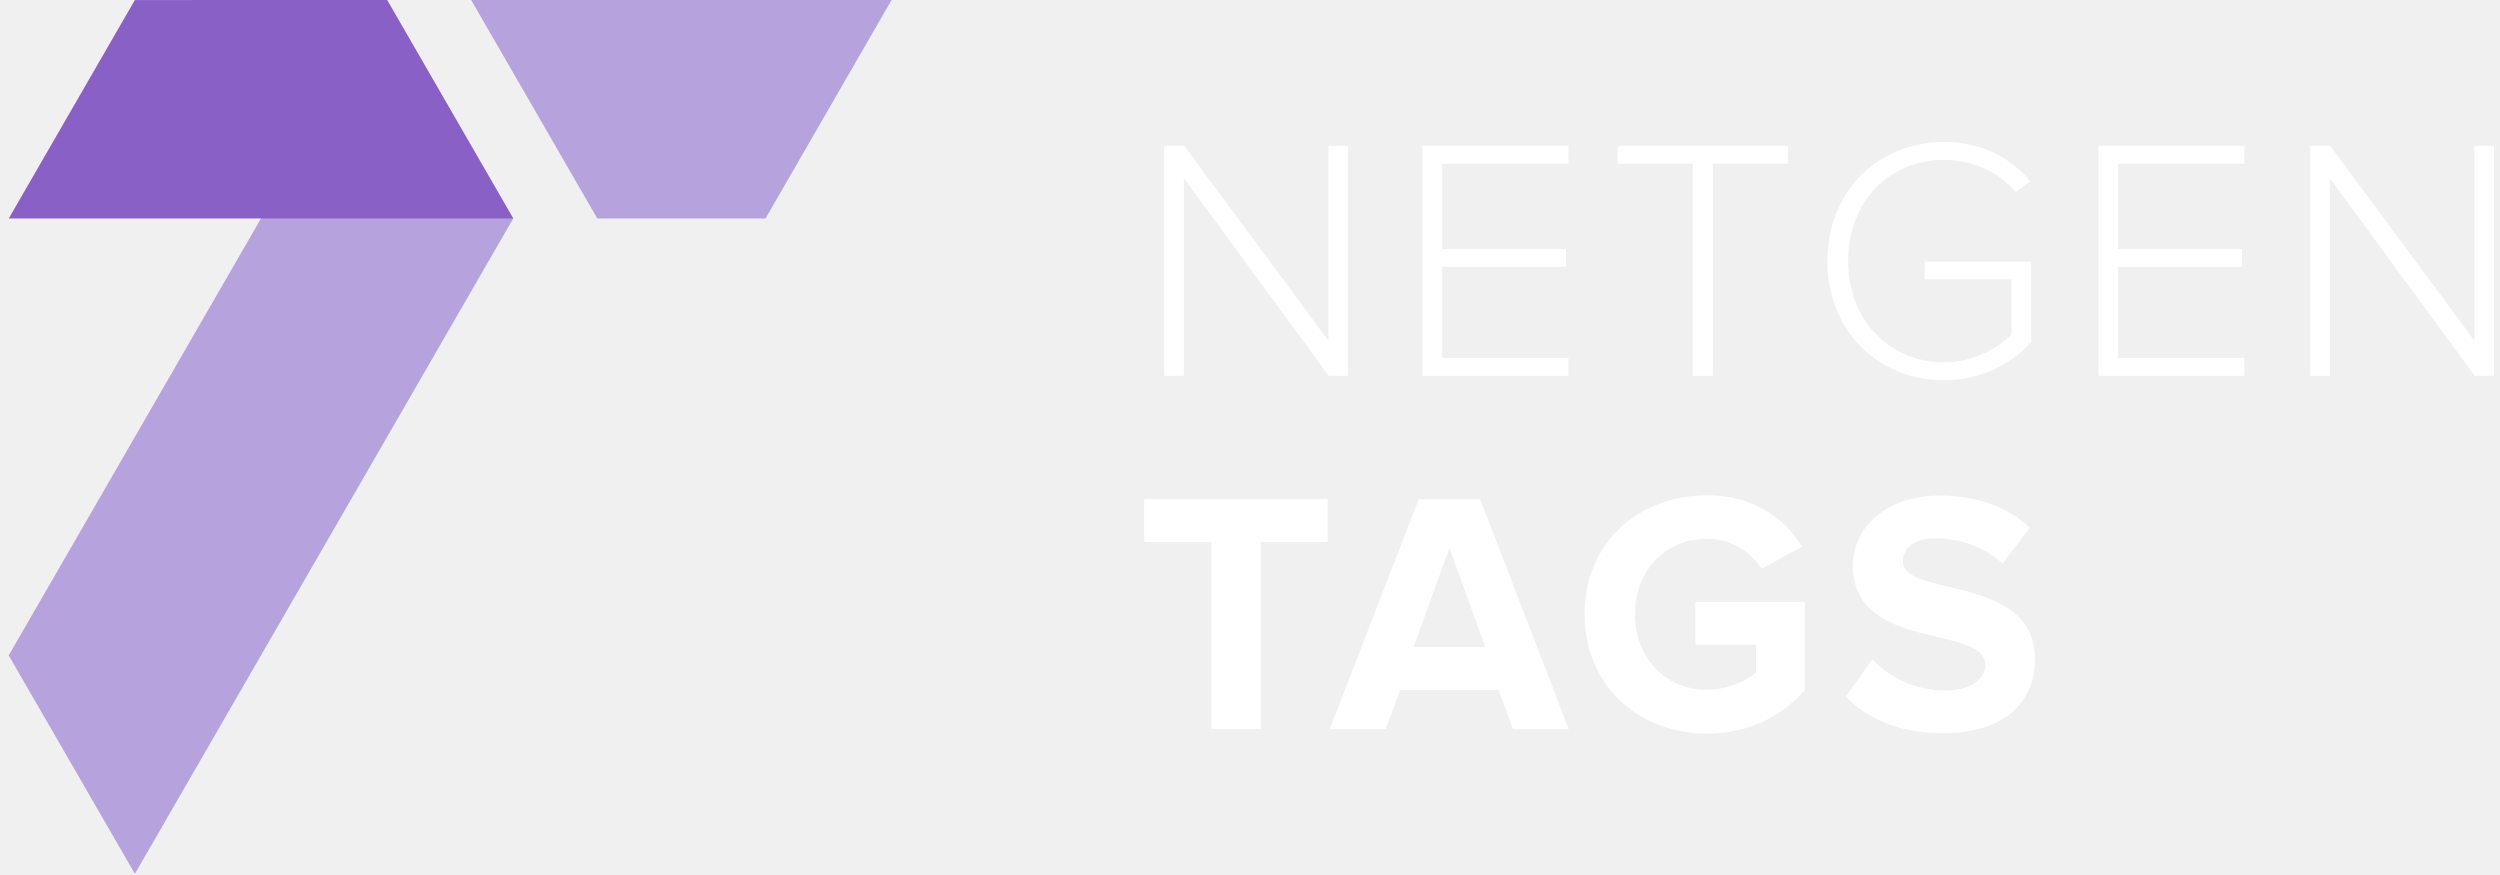
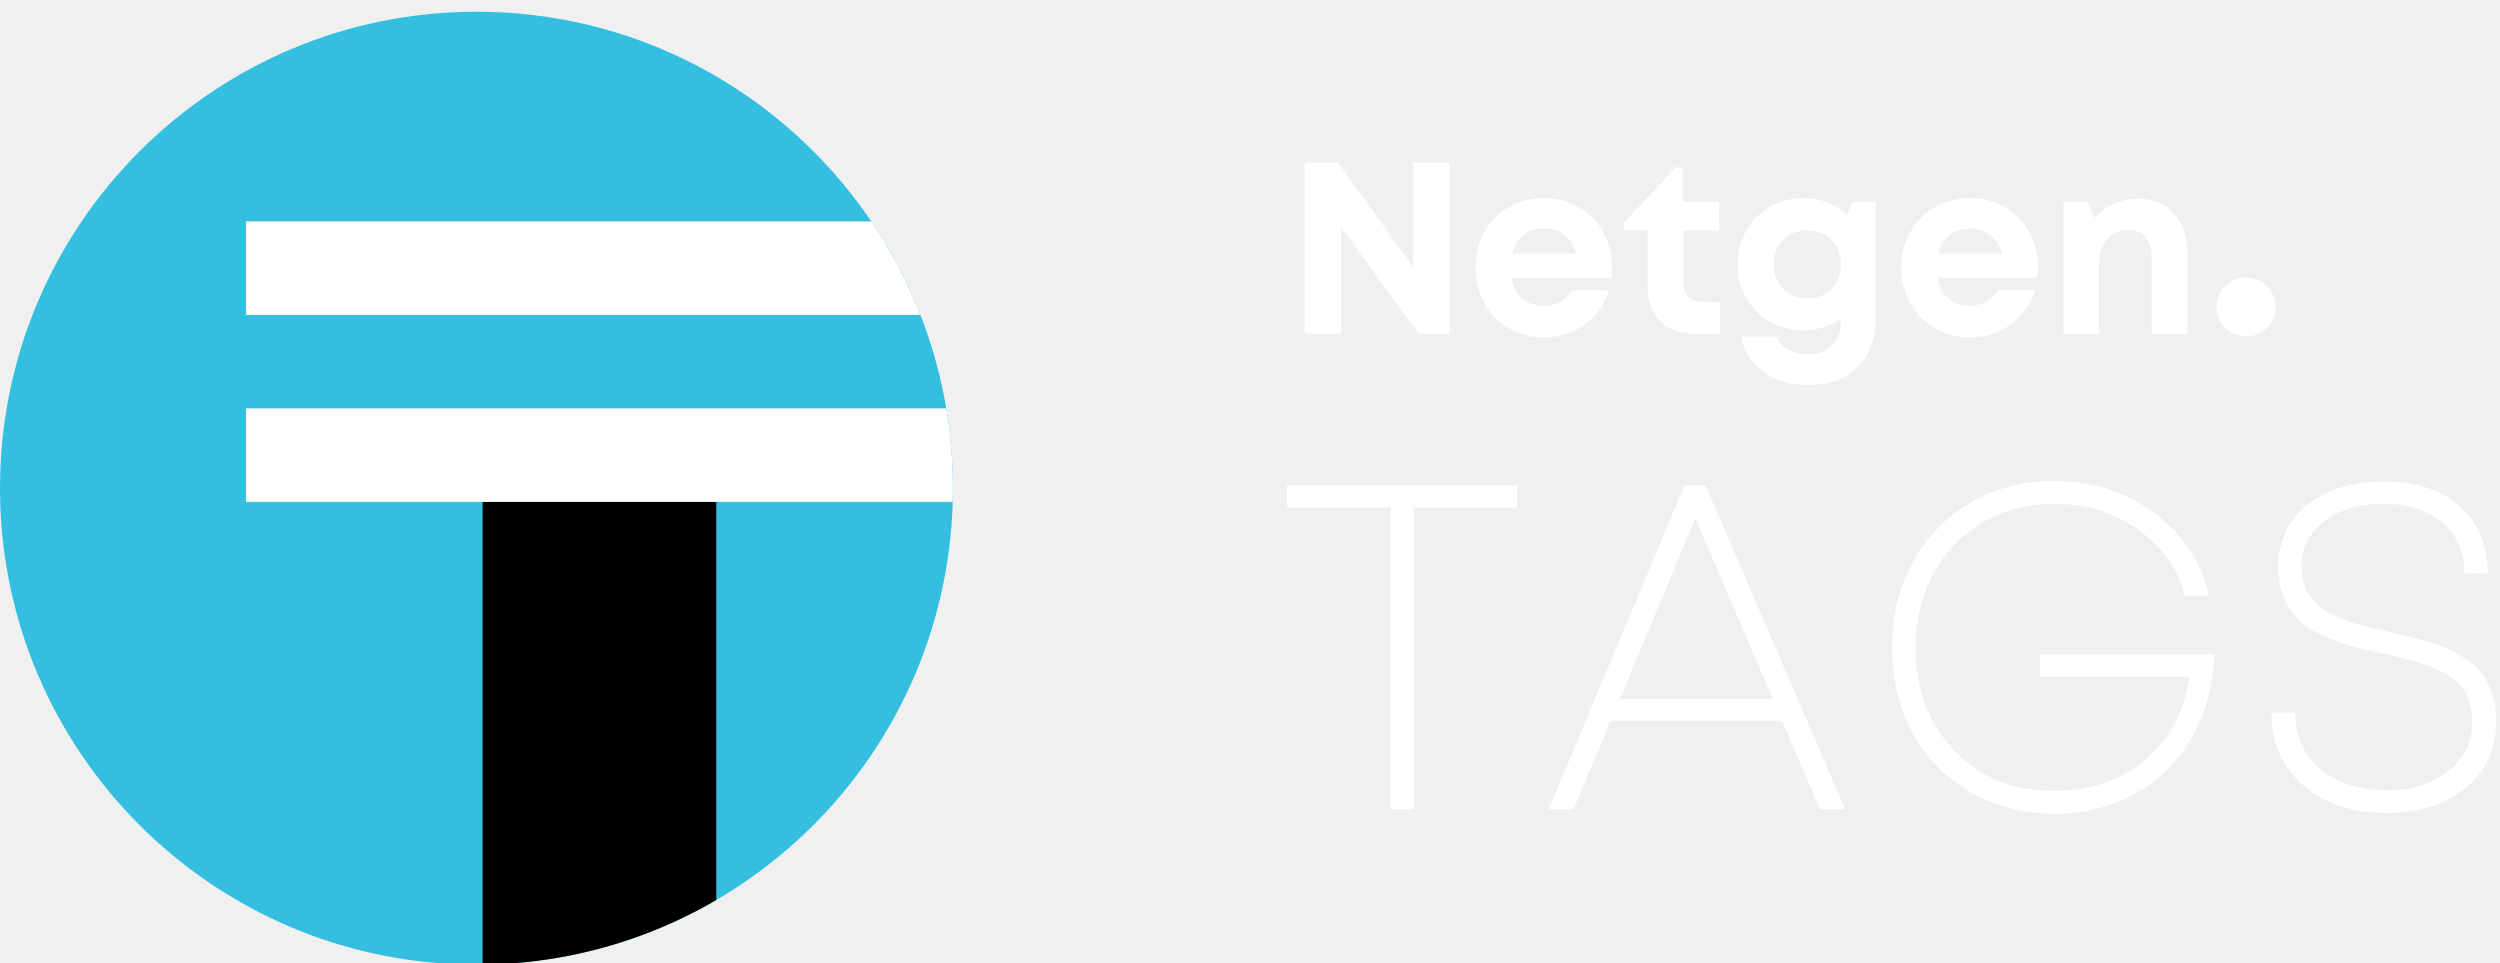
- <svg xmlns="http://www.w3.org/2000/svg" width="100%" height="100%" viewBox="0 0 286 100" version="1.1" xml:space="preserve" style="fill-rule:evenodd;clip-rule:evenodd;stroke-linejoin:round;stroke-miterlimit:1.414;">
-   <g>
-     <path d="M152.007,42.993l-16.57,-22.608l0,22.608l-2.25,0l0,-26.315l2.291,0l16.49,22.29l0,-22.29l2.247,0l0,26.315l-2.208,0Z" style="fill:#fff;fill-rule:nonzero;" />
-     <path d="M162.737,42.993l0,-26.315l16.689,0l0,2.054l-14.439,0l0,9.745l14.164,0l0,2.048l-14.164,0l0,10.416l14.439,0l0,2.052l-16.689,0Z" style="fill:#fff;fill-rule:nonzero;" />
-     <path d="M193.668,42.993l0,-24.261l-8.601,0l0,-2.054l19.489,0l0,2.054l-8.601,0l0,24.261l-2.287,0Z" style="fill:#fff;fill-rule:nonzero;" />
-     <path d="M209.055,29.854c0,-8.127 5.957,-13.61 13.334,-13.61c4.339,0 7.498,1.736 9.902,4.497l-1.695,1.221c-1.855,-2.207 -4.854,-3.667 -8.207,-3.667c-6.192,0 -10.968,4.694 -10.968,11.559c0,6.785 4.776,11.598 10.968,11.598c3.511,0 6.274,-1.733 7.734,-3.196l0,-6.309l-9.944,0l0,-2.013l12.192,0l0,9.193c-2.326,2.603 -5.839,4.378 -9.982,4.378c-7.377,0 -13.334,-5.524 -13.334,-13.651" style="fill:#fff;fill-rule:nonzero;" />
-     <path d="M240.063,42.993l0,-26.315l16.689,0l0,2.054l-14.439,0l0,9.745l14.162,0l0,2.048l-14.162,0l0,10.416l14.439,0l0,2.052l-16.689,0Z" style="fill:#fff;fill-rule:nonzero;" />
-     <path d="M283.104,42.993l-16.57,-22.608l0,22.608l-2.248,0l0,-26.315l2.289,0l16.49,22.29l0,-22.29l2.249,0l0,26.315l-2.21,0Z" style="fill:#fff;fill-rule:nonzero;" />
-     <path d="M138.593,83.408l0,-21.387l-7.693,0l0,-4.928l20.989,0l0,4.928l-7.655,0l0,21.387l-5.641,0Z" style="fill:#fff;fill-rule:nonzero;" />
-     <path d="M165.814,62.693l-4.102,11.326l8.207,0l-4.105,-11.326Zm7.26,20.714l-1.617,-4.456l-11.282,0l-1.66,4.456l-6.391,0l10.179,-26.314l7.024,0l10.14,26.314l-6.393,0Z" style="fill:#fff;fill-rule:nonzero;" />
-     <path d="M181.279,70.269c0,-8.323 6.312,-13.611 14.006,-13.611c5.483,0 8.917,2.759 10.889,5.879l-4.657,2.523c-1.181,-1.853 -3.43,-3.429 -6.232,-3.429c-4.774,0 -8.244,3.665 -8.244,8.638c0,4.972 3.47,8.641 8.244,8.641c2.329,0 4.536,-1.025 5.602,-2.013l0,-3.154l-6.942,0l0,-4.893l12.544,0l0,10.101c-2.681,2.995 -6.43,4.969 -11.204,4.969c-7.694,0 -14.006,-5.364 -14.006,-13.651" style="fill:#fff;fill-rule:nonzero;" />
-     <path d="M211.144,79.698l3.038,-4.262c1.855,1.933 4.735,3.551 8.365,3.551c3.077,0 4.575,-1.417 4.575,-2.919c0,-4.657 -15.15,-1.462 -15.15,-11.362c0,-4.382 3.788,-8.009 9.983,-8.009c4.181,0 7.652,1.263 10.258,3.668l-3.119,4.105c-2.128,-1.974 -4.971,-2.88 -7.652,-2.88c-2.408,0 -3.749,1.066 -3.749,2.644c0,4.182 15.111,1.378 15.111,11.202c0,4.813 -3.433,8.443 -10.534,8.443c-5.05,0 -8.68,-1.697 -11.126,-4.181" style="fill:#fff;fill-rule:nonzero;" />
-     <g>
-       <path d="M58.714,24.994l-43.283,74.97l-14.433,-24.986l43.288,-74.973l14.428,24.989Z" style="fill:#b6a2dd;fill-rule:nonzero;" />
-       <path d="M44.285,0.005l0,-0.005l-28.858,0.005l-14.427,24.99l57.713,0l-14.428,-24.99Z" style="fill:#8960c6;fill-rule:nonzero;" />
-       <path d="M101.998,0l-14.425,24.995l-19.241,0l-14.43,-24.995l48.096,0Z" style="fill:#b6a2dd;fill-rule:nonzero;" />
+ <svg xmlns="http://www.w3.org/2000/svg" xmlns:xlink="http://www.w3.org/1999/xlink" width="100%" height="100%" viewBox="0 0 213 82">
+   <defs>
+     <path id="tags-full_white-a" d="M0,41.406 C0,63.826 18.174,82 40.594,82 C63.014,82 81.189,63.826 81.189,41.406 C81.189,18.986 63.014,0.81 40.594,0.81 C18.174,0.81 0,18.986 0,41.406 Z" />
+   </defs>
+   <g fill="none" fill-rule="evenodd">
+     <path fill="#34BFE0" d="M81.189,41.595 C81.189,64.015 63.014,82.19 40.594,82.19 C18.174,82.19 0,64.015 0,41.595 C0,19.175 18.174,1 40.594,1 C63.014,1 81.189,19.175 81.189,41.595" />
+     <g transform="translate(0 .19)">
+       <mask id="tags-full_white-b" fill="#fff">
+         <use xlink:href="#tags-full_white-a" />
+       </mask>
+       <polygon fill="#000" points="41.118 86.272 61.028 86.272 61.028 42.569 41.118 42.569" mask="url(#tags-full_white-b)" />
+       <polygon fill="#FFF" points="20.959 26.638 81.188 26.638 81.188 18.672 20.959 18.672" mask="url(#tags-full_white-b)" />
+       <polygon fill="#FFF" points="20.959 42.57 81.188 42.57 81.188 34.604 20.959 34.604" mask="url(#tags-full_white-b)" />
    </g>
+     <polygon fill="#FFF" points="120.397 13.86 123.486 13.86 123.486 28.432 120.854 28.432 114.249 19.328 114.249 28.432 111.16 28.432 111.16 13.86 114.005 13.86 120.397 22.752" />
+     <path fill="#FFF" d="M131.534 19.469C130.863 19.469 130.295 19.656 129.827 20.029 129.359 20.401 129.038 20.922 128.862 21.593L134.308 21.593C134.098 20.908 133.755 20.384 133.277 20.018 132.8 19.653 132.219 19.469 131.534 19.469M137.346 22.772C137.346 23.076 137.327 23.375 137.286 23.666L128.78 23.666C128.909 24.432 129.216 25.02 129.7 25.43 130.184 25.839 130.796 26.044 131.534 26.044 132.055 26.044 132.525 25.929 132.942 25.698 133.358 25.468 133.682 25.15 133.912 24.743L137.103 24.743C136.696 25.97 135.992 26.944 134.989 27.665 133.987 28.387 132.835 28.747 131.534 28.747 130.443 28.747 129.453 28.489 128.562 27.97 127.671 27.451 126.972 26.739 126.464 25.83 125.955 24.923 125.702 23.917 125.702 22.813 125.702 21.701 125.954 20.693 126.459 19.784 126.963 18.876 127.661 18.165 128.552 17.651 129.442 17.136 130.437 16.878 131.534 16.878 132.659 16.878 133.669 17.144 134.562 17.676 135.457 18.207 136.144 18.921 136.626 19.815 137.106 20.709 137.346 21.695 137.346 22.772M145.137 25.729L146.52 25.729 146.52 28.432 144.365 28.432C143.132 28.432 142.158 28.076 141.444 27.361 140.729 26.646 140.371 25.665 140.371 24.418L140.371 19.632 138.339 19.632 138.339 18.982 142.78 14.256 143.359 14.256 143.359 17.193 146.458 17.193 146.458 19.632 143.409 19.632 143.409 24.012C143.409 24.561 143.559 24.984 143.857 25.283 144.155 25.581 144.582 25.729 145.137 25.729M153.975 25.435C154.801 25.435 155.486 25.159 156.028 24.607 156.57 24.054 156.84 23.358 156.84 22.518 156.84 21.685 156.572 20.996 156.033 20.45 155.494 19.905 154.808 19.632 153.975 19.632 153.148 19.632 152.464 19.905 151.922 20.45 151.38 20.996 151.109 21.685 151.109 22.518 151.109 23.358 151.378 24.054 151.917 24.607 152.455 25.159 153.142 25.435 153.975 25.435L153.975 25.435zM157.836 17.193L159.808 17.193 159.808 27.131C159.808 28.886 159.296 30.27 158.273 31.283 157.25 32.295 155.848 32.802 154.067 32.802 152.541 32.802 151.272 32.436 150.255 31.705 149.24 30.973 148.603 29.963 148.345 28.676L151.364 28.676C151.526 29.158 151.86 29.532 152.364 29.799 152.869 30.067 153.419 30.201 154.015 30.201 154.808 30.201 155.475 29.962 156.017 29.484 156.559 29.006 156.83 28.369 156.83 27.569L156.83 27.142C155.875 27.813 154.804 28.148 153.62 28.148 152.589 28.148 151.646 27.901 150.789 27.406 149.932 26.912 149.258 26.232 148.767 25.369 148.276 24.505 148.031 23.555 148.031 22.518 148.031 21.489 148.276 20.541 148.767 19.678 149.258 18.814 149.932 18.131 150.789 17.63 151.646 17.129 152.589 16.878 153.62 16.878 155.076 16.878 156.319 17.356 157.348 18.311L157.836 17.193zM167.826 19.469C167.155 19.469 166.587 19.656 166.119 20.029 165.651 20.401 165.33 20.922 165.153 21.593L170.6 21.593C170.39 20.908 170.047 20.384 169.569 20.018 169.092 19.653 168.511 19.469 167.826 19.469M173.638 22.772C173.638 23.076 173.618 23.375 173.578 23.666L165.072 23.666C165.201 24.432 165.508 25.02 165.992 25.43 166.476 25.839 167.088 26.044 167.826 26.044 168.347 26.044 168.817 25.929 169.233 25.698 169.65 25.468 169.973 25.15 170.204 24.743L173.394 24.743C172.988 25.97 172.284 26.944 171.281 27.665 170.278 28.387 169.127 28.747 167.826 28.747 166.735 28.747 165.744 28.489 164.853 27.97 163.963 27.451 163.264 26.739 162.756 25.83 162.247 24.923 161.993 23.917 161.993 22.813 161.993 21.701 162.246 20.693 162.75 19.784 163.255 18.876 163.953 18.165 164.844 17.651 165.734 17.136 166.728 16.878 167.826 16.878 168.951 16.878 169.96 17.144 170.854 17.676 171.749 18.207 172.436 18.921 172.917 19.815 173.398 20.709 173.638 21.695 173.638 22.772M182.194 16.929C183.468 16.929 184.481 17.354 185.233 18.204 185.985 19.054 186.361 20.195 186.361 21.623L186.361 28.432 183.323 28.432 183.323 22.112C183.323 20.431 182.669 19.591 181.361 19.591 180.583 19.591 179.967 19.854 179.517 20.379 179.066 20.904 178.841 21.62 178.841 22.529L178.841 28.432 175.802 28.432 175.802 17.193 177.886 17.193 178.475 18.585C178.909 18.071 179.449 17.665 180.096 17.371 180.743 17.076 181.442 16.929 182.194 16.929M191.365 23.642C192.751 23.642 193.875 24.766 193.875 26.152 193.875 27.538 192.751 28.663 191.365 28.663 189.978 28.663 188.854 27.538 188.854 26.152 188.854 24.766 189.978 23.642 191.365 23.642" />
+     <polygon fill="#FFF" points="129.254 41.343 129.254 43.23 120.457 43.23 120.457 68.945 118.475 68.945 118.475 43.23 109.659 43.23 109.659 41.343" />
+     <path fill="#FFF" d="M144.444 44.134L138.015 59.552 151.047 59.552 144.444 44.134zM155.049 68.945L151.816 61.4 137.246 61.4 134.07 68.945 131.953 68.945 143.52 41.343 145.31 41.343 157.206 68.945 155.049 68.945zM173.801 55.76L188.66 55.76C188.596 57.736 188.214 59.565 187.515 61.245 186.816 62.927 185.872 64.361 184.686 65.547 183.498 66.735 182.074 67.661 180.412 68.328 178.751 68.995 176.957 69.329 175.032 69.329 172.376 69.329 169.993 68.72 167.882 67.501 165.772 66.282 164.129 64.595 162.955 62.439 161.78 60.283 161.194 57.858 161.194 55.163 161.194 52.468 161.79 50.04 162.984 47.878 164.177 45.716 165.825 44.026 167.931 42.806 170.034 41.587 172.389 40.978 174.994 40.978 178.24 40.978 181.102 41.899 183.579 43.739 186.055 45.581 187.595 47.933 188.198 50.794L186.158 50.794C185.568 48.484 184.239 46.595 182.174 45.125 180.108 43.656 177.728 42.921 175.032 42.921 172.787 42.921 170.763 43.445 168.96 44.49 167.157 45.536 165.749 46.992 164.736 48.86 163.722 50.727 163.215 52.827 163.215 55.163 163.215 58.756 164.315 61.692 166.516 63.969 168.716 66.247 171.555 67.386 175.032 67.386 178.1 67.386 180.685 66.49 182.789 64.7 184.894 62.91 186.139 60.566 186.524 57.665L173.801 57.665 173.801 55.76zM203.39 69.272C200.438 69.272 198.058 68.493 196.248 66.933 194.439 65.375 193.535 63.299 193.535 60.707L195.556 60.707C195.556 62.721 196.274 64.329 197.711 65.529 199.149 66.728 201.035 67.328 203.37 67.328 205.5 67.328 207.245 66.783 208.606 65.692 209.966 64.601 210.646 63.17 210.646 61.4 210.646 60.963 210.598 60.556 210.501 60.177 210.406 59.799 210.29 59.462 210.156 59.167 210.021 58.872 209.815 58.593 209.539 58.33 209.263 58.067 209.01 57.845 208.779 57.666 208.548 57.486 208.224 57.303 207.807 57.117 207.39 56.931 207.043 56.784 206.768 56.674 206.492 56.566 206.09 56.44 205.565 56.299 205.038 56.158 204.627 56.052 204.332 55.981 204.037 55.911 203.601 55.811 203.024 55.683 201.881 55.426 201.009 55.218 200.407 55.057 199.803 54.897 199.033 54.622 198.096 54.23 197.16 53.838 196.451 53.416 195.969 52.96 195.489 52.504 195.058 51.885 194.68 51.102 194.301 50.32 194.112 49.427 194.112 48.426 194.112 46.156 194.933 44.353 196.576 43.018 198.218 41.683 200.412 41.016 203.159 41.016 205.84 41.016 207.977 41.725 209.568 43.143 211.16 44.561 211.954 46.463 211.954 48.85L209.972 48.85C209.972 47.041 209.343 45.6 208.086 44.529 206.828 43.458 205.173 42.921 203.12 42.921 201.015 42.921 199.319 43.416 198.029 44.404 196.74 45.392 196.095 46.708 196.095 48.349 196.095 48.76 196.143 49.148 196.239 49.514 196.335 49.879 196.451 50.201 196.585 50.476 196.72 50.752 196.925 51.019 197.202 51.275 197.477 51.532 197.727 51.751 197.953 51.93 198.176 52.11 198.497 52.286 198.914 52.46 199.331 52.632 199.681 52.774 199.963 52.882 200.245 52.992 200.644 53.114 201.157 53.249 201.67 53.383 202.074 53.486 202.369 53.556 202.664 53.626 203.094 53.726 203.659 53.855 204.493 54.047 205.125 54.198 205.555 54.307 205.985 54.416 206.576 54.589 207.326 54.827 208.077 55.064 208.657 55.295 209.068 55.519 209.478 55.744 209.95 56.052 210.483 56.443 211.015 56.834 211.416 57.251 211.685 57.695 211.954 58.137 212.189 58.673 212.388 59.301 212.586 59.93 212.686 60.624 212.686 61.38 212.686 63.767 211.817 65.679 210.078 67.117 208.339 68.553 206.11 69.272 203.39 69.272" />
  </g>
</svg>
